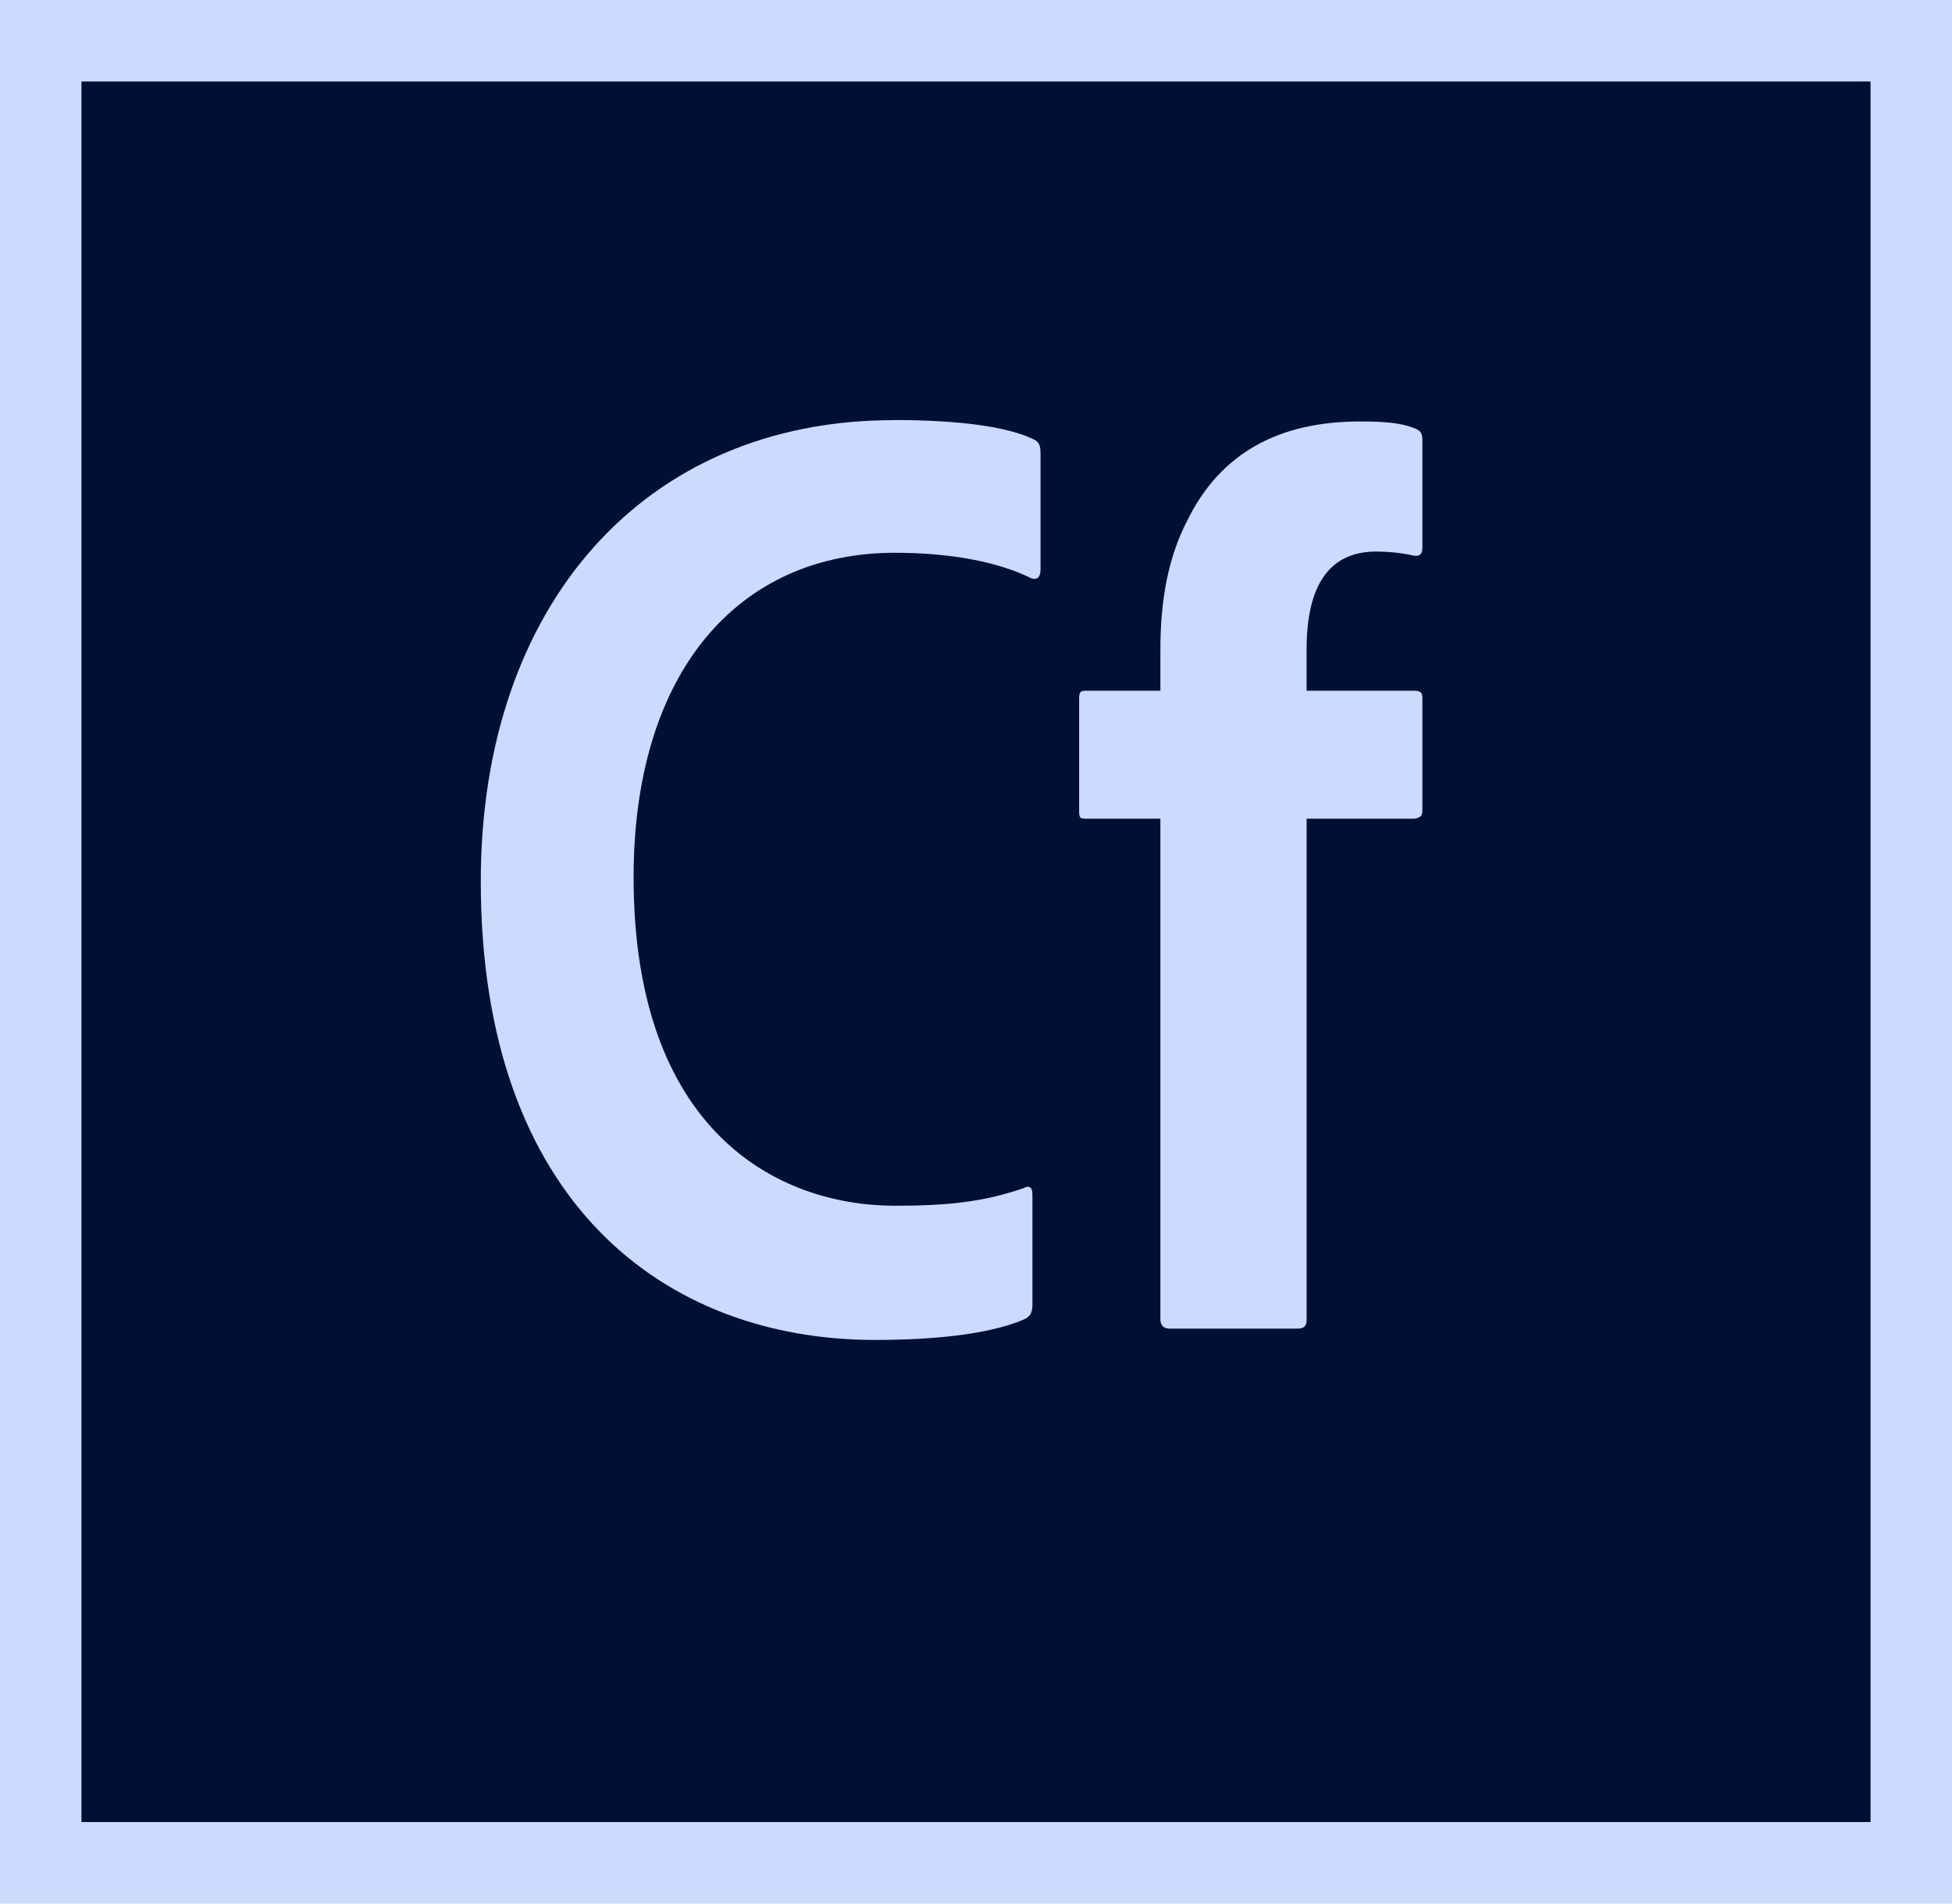
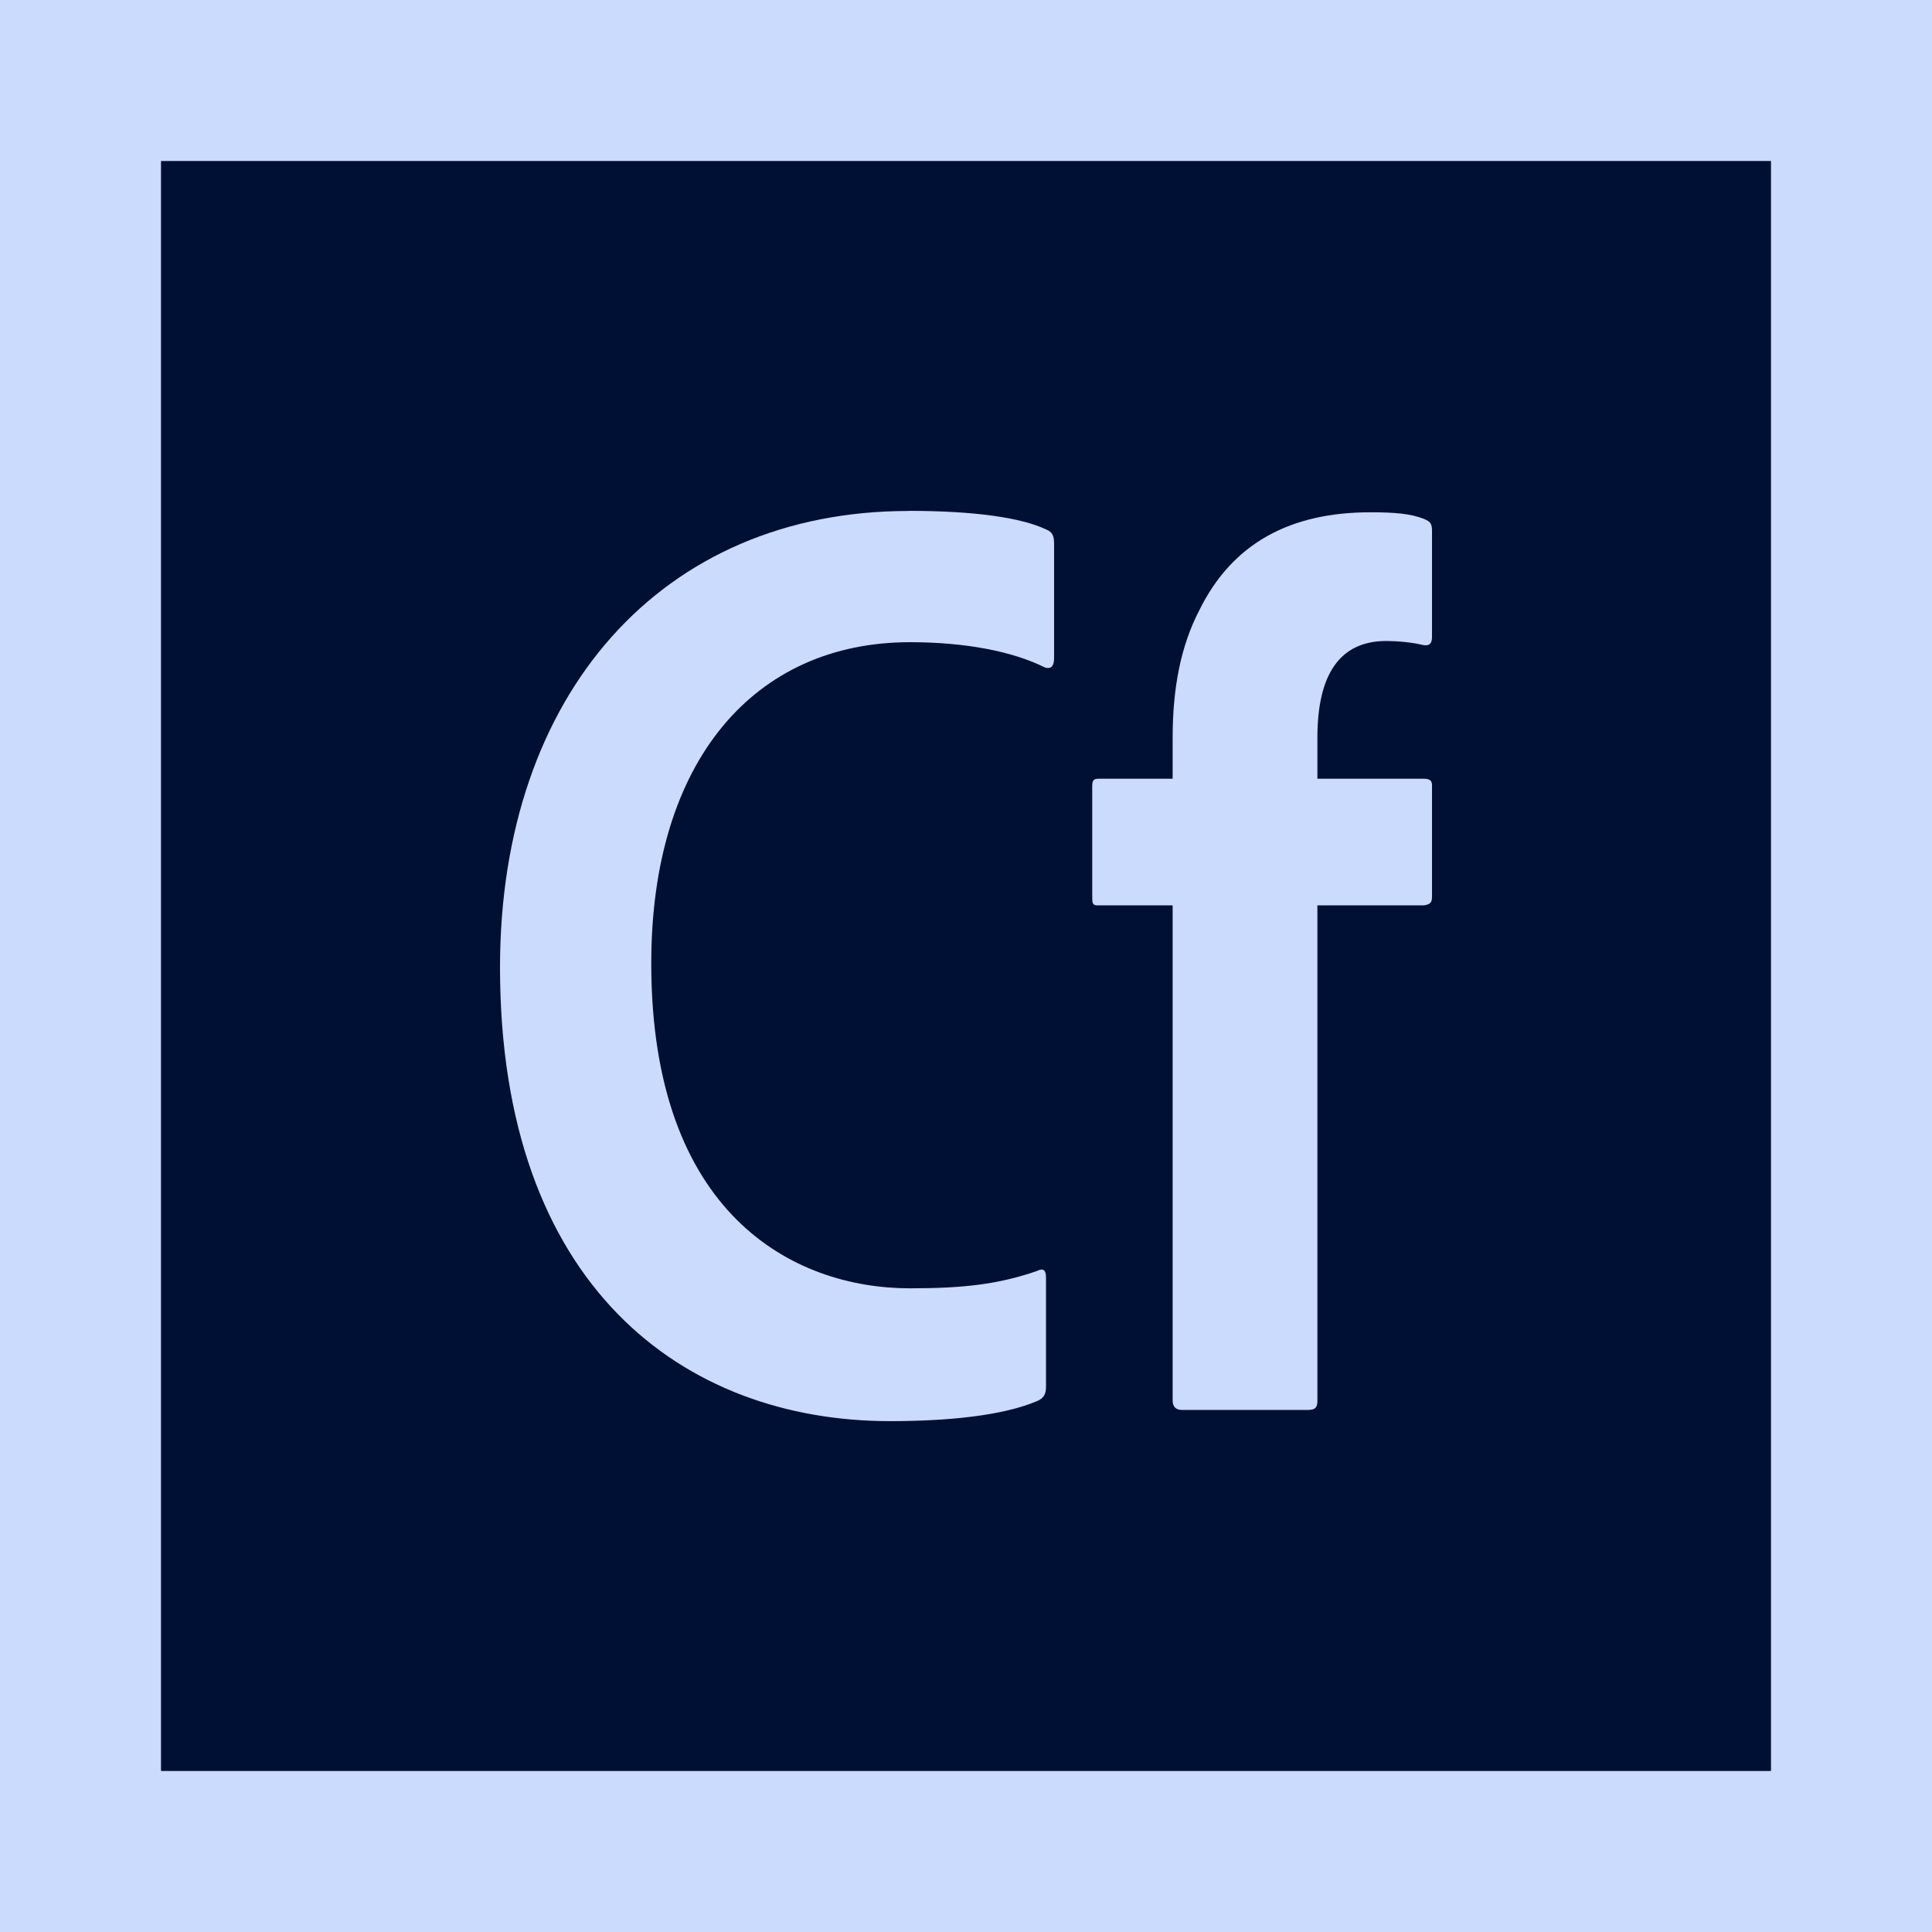
- <svg xmlns="http://www.w3.org/2000/svg" style="enable-background:new 0 0 240 234" xml:space="preserve" viewBox="0 0 240 234" version="1.1" y="0px" x="0px">
-   <rect fill-rule="evenodd" height="214" width="220" clip-rule="evenodd" y="10" x="10" fill="#000f34" />
-   <path d="m0 0v234h240v-234zm10 10h220v214h-220zm99.879 41.645c-30.656 0-50.766 22.744-50.766 56.697 0 39.556 22.745 56.369 48.457 56.369 7.088 0 13.928-0.66 18.213-2.473 0.824-0.33 1.154-0.824 1.154-1.812v-13.53c0-1.154-0.495-1.154-1.154-0.824-4.779 1.649-9.147 2.143-15.74 2.143-14.504 0-32.141-9.23-32.141-40.381 0-25.217 12.857-39.885 32.141-39.885 6.922 0 12.782 1.153 16.738 3.131 0.495 0.165 1.154 0.165 1.154-1.154v-14.175c0-0.989-0.164-1.482-0.988-1.812-3.132-1.483-8.992-2.307-17.068-2.307zm57.355 0.164c-9.889 0-17.148 3.791-21.268 12.197-2.307 4.45-3.295 9.695-3.295 15.793v5.107h-9.166c-0.659 0-0.824 0.166-0.824 0.99v13.59c0 0.824-0.005 1.154 0.654 1.154h9.334v61.527c0 0.66 0.33 1.154 1.154 1.154h15.672c0.989 0 1.154-0.45 1.154-1.109v-61.572h13.246c0.824-0.165 0.99-0.33 0.99-1.154v-13.756c0-0.659-0.321-0.824-1.145-0.824h-13.092v-5.078c0-7.912 2.803-12.031 8.572-12.031 1.319 0 3.191 0.162 4.51 0.492 0.824 0.165 1.154-0.164 1.154-0.988v-13.186c0-0.824-0.166-1.152-0.99-1.482-1.648-0.659-3.695-0.824-6.662-0.824z" fill-rule="evenodd" clip-rule="evenodd" fill="#cadbfe" />
+ <svg xmlns="http://www.w3.org/2000/svg" viewBox="0 0 240 240">
+   <rect width="100%" height="100%" fill="#cadbfe" />
+   <rect height="200" width="200" y="20" x="20" fill="#000f34" />
+   <path fill="#cadbfe" d="m112.88 63.46v0.014c-30.657 0-50.767 22.744-50.767 56.695 0 39.56 22.745 56.37 48.457 56.37 7.09 0 13.93-0.66 18.21-2.47 0.83-0.33 1.16-0.83 1.16-1.81v-13.53c0-1.16-0.5-1.16-1.16-0.83-4.78 1.65-9.14 2.14-15.74 2.14-14.501 0-32.138-9.22-32.138-40.38 0-25.213 12.857-39.883 32.138-39.883 6.92 0 12.79 1.153 16.74 3.131 0.5 0.165 1.16 0.165 1.16-1.154v-14.174c0-0.989-0.17-1.482-0.99-1.812-3.13-1.484-9-2.307-17.07-2.307zm57.35 0.178c-9.88 0-17.14 3.791-21.26 12.197-2.31 4.45-3.3 9.695-3.3 15.793v5.107h-9.16c-0.66 0-0.83 0.166-0.83 0.99v13.59c0 0.824 0 1.154 0.66 1.154h9.33v61.53c0 0.66 0.33 1.15 1.15 1.15h15.68c0.99 0 1.15-0.45 1.15-1.11v-61.57h13.25c0.82-0.16 0.99-0.33 0.99-1.154v-13.756c0-0.659-0.32-0.824-1.15-0.824h-13.09v-5.078c0-7.912 2.8-12.031 8.57-12.031 1.32 0 3.19 0.162 4.51 0.492 0.83 0.165 1.16-0.164 1.16-0.988v-13.186c0-0.824-0.17-1.152-0.99-1.482-1.65-0.659-3.7-0.824-6.67-0.824z" />
</svg>
